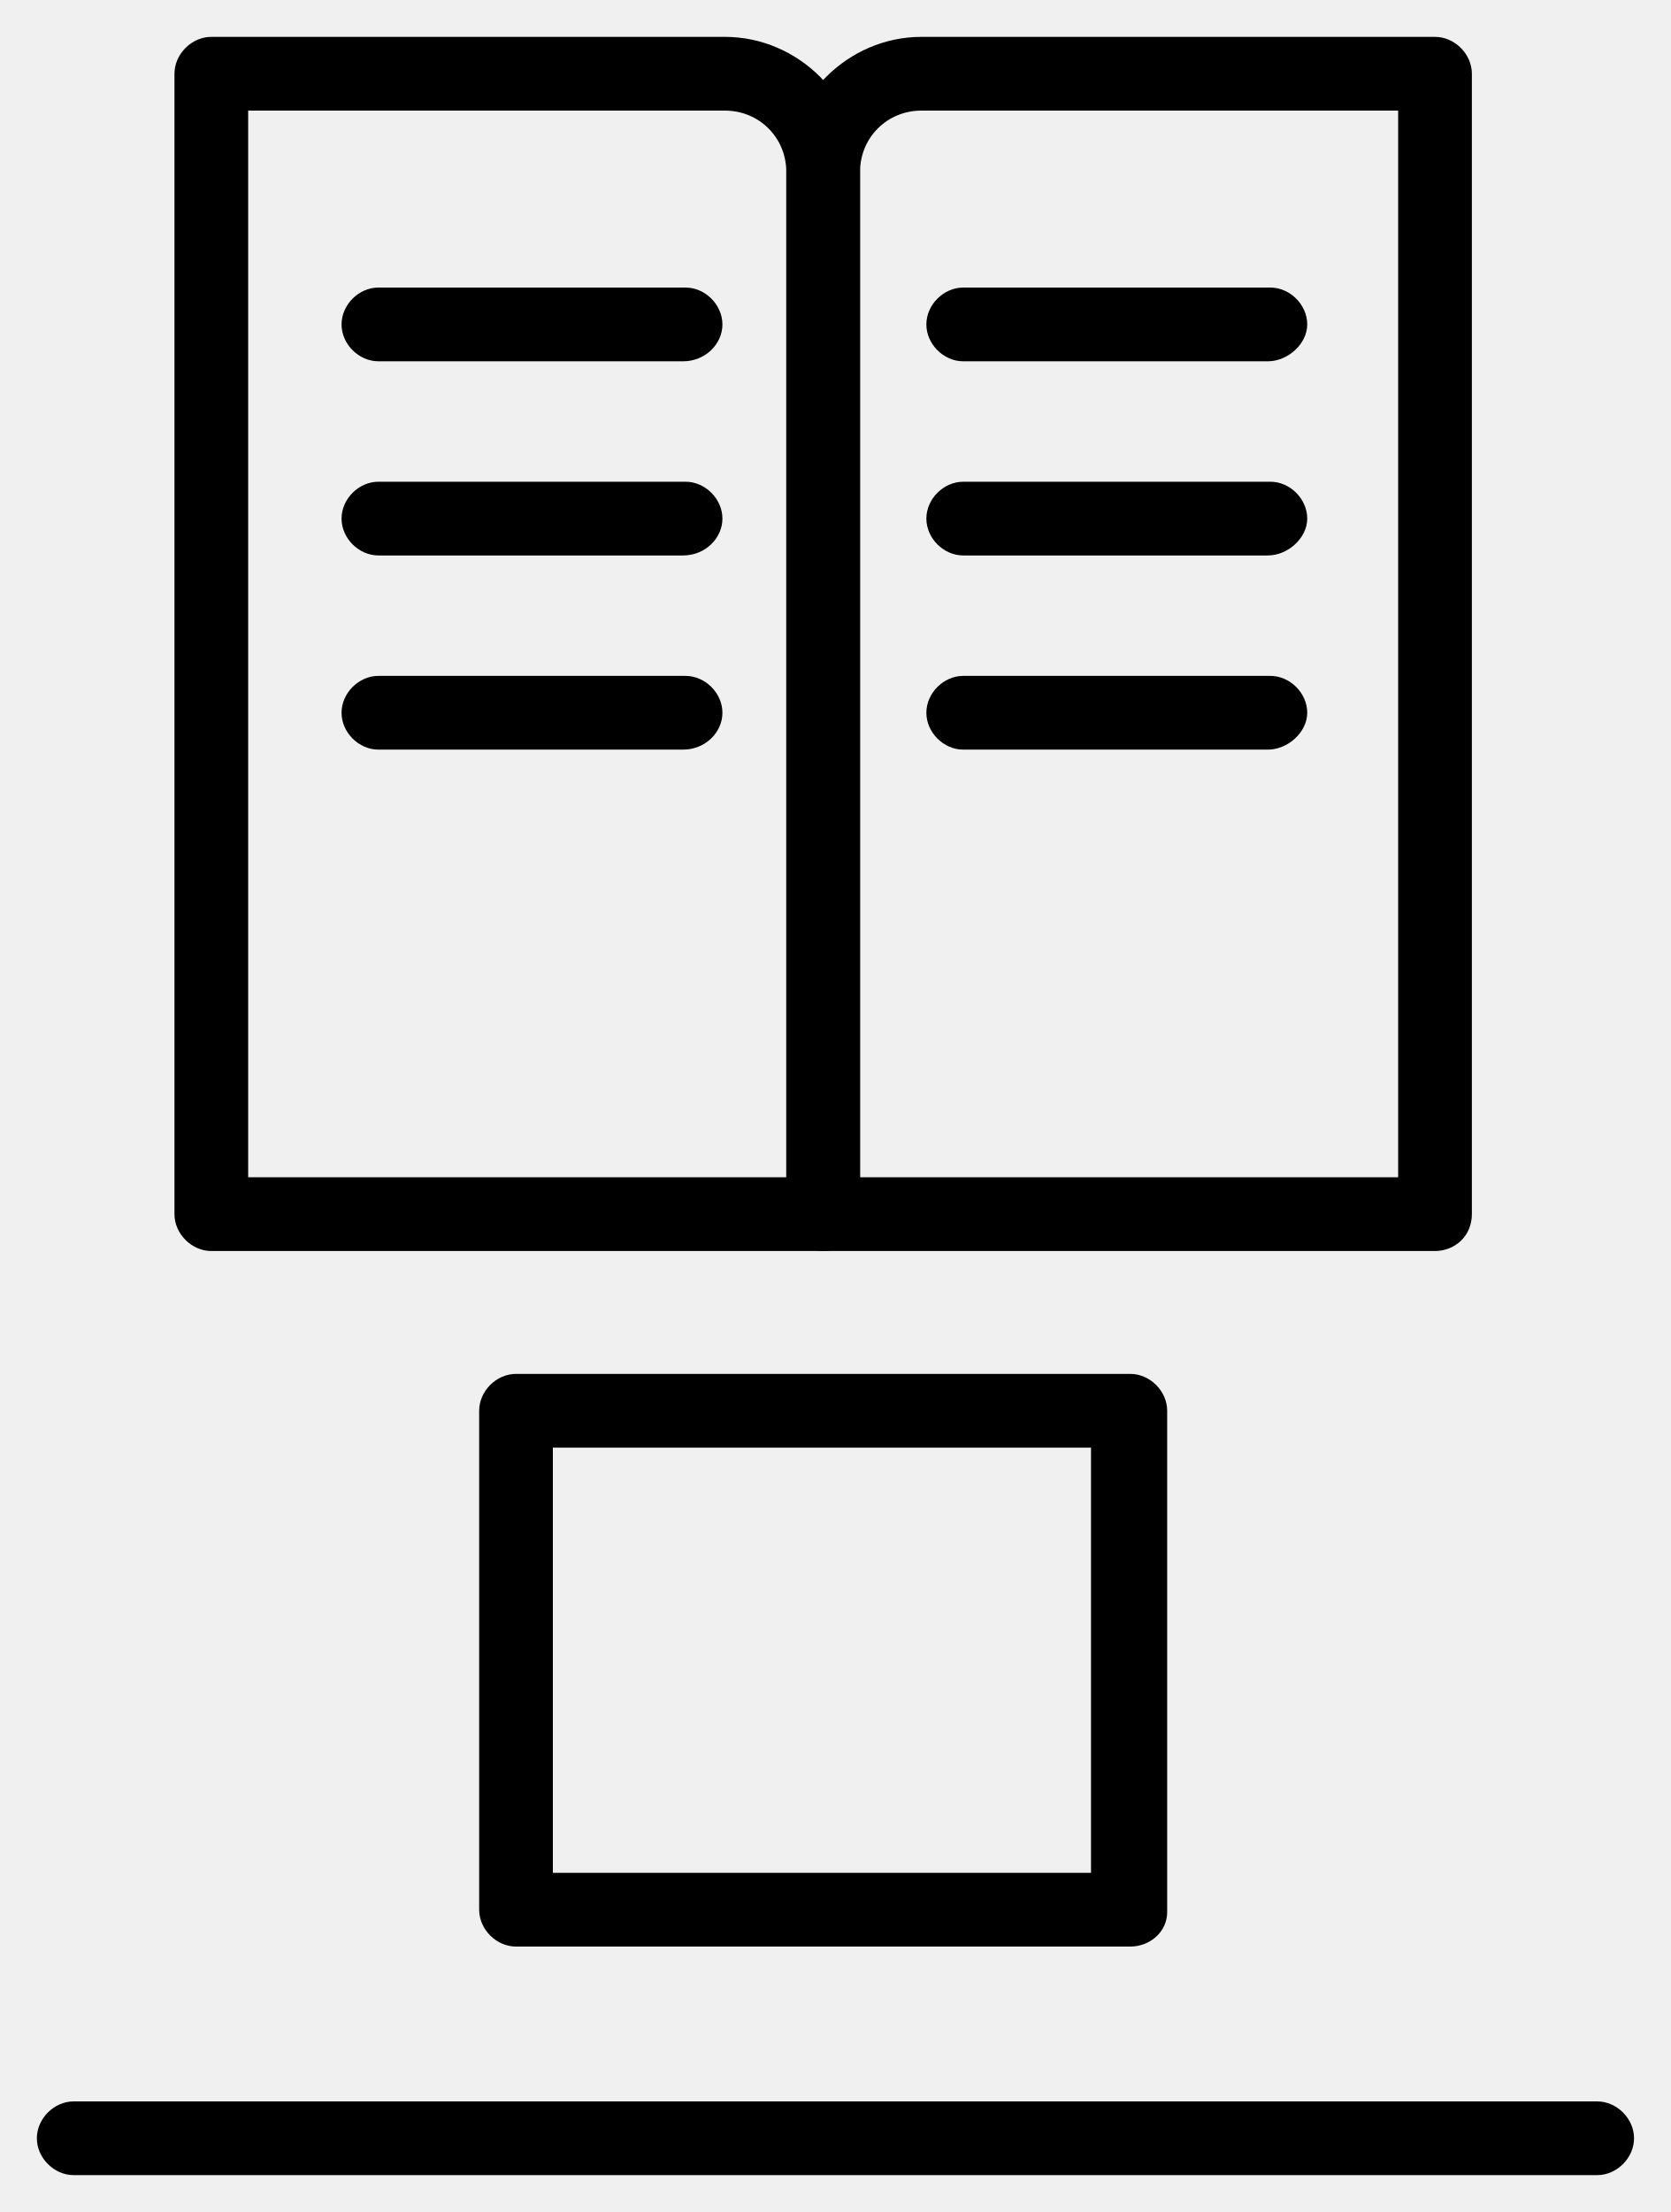
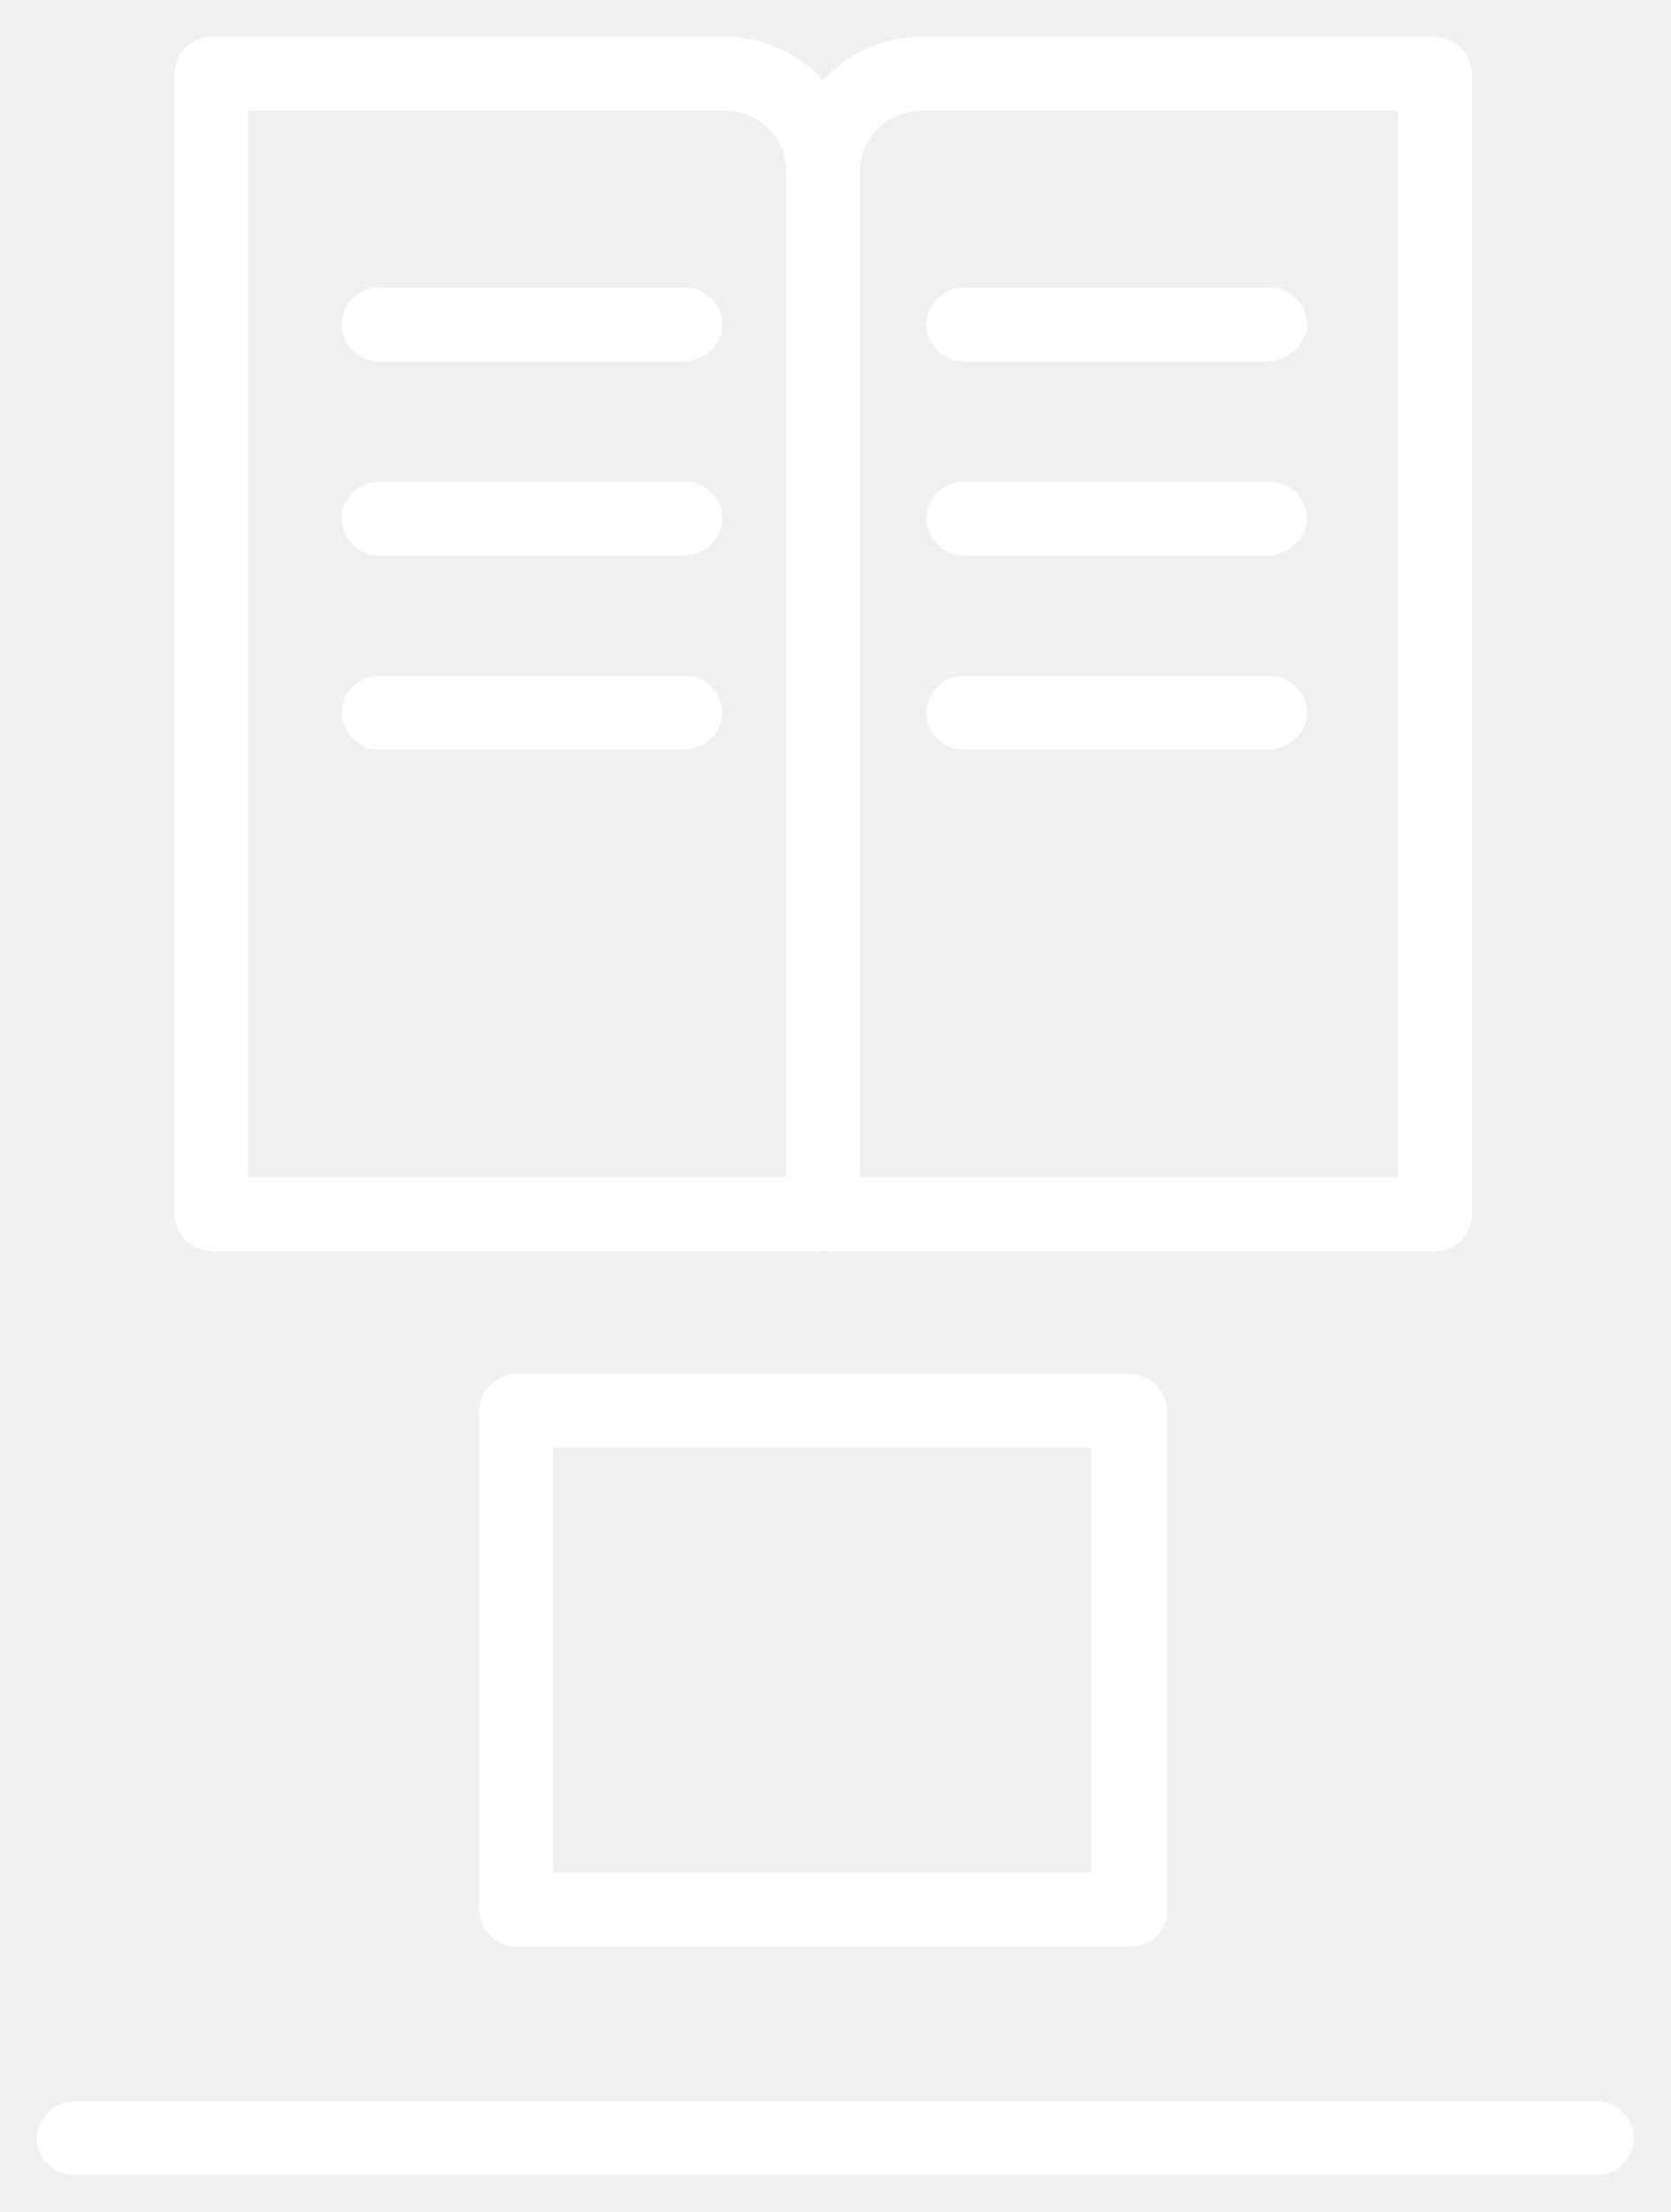
<svg xmlns="http://www.w3.org/2000/svg" version="1.1" id="Слой_1" width="68" height="90" viewBox="0 0 68 90">
-   <g transform="translate(1,1)">
+   <g transform="translate(1,1)" fill="#fff">
    <path d="M32.5,49.9H7.6c-0.8,0-1.5-0.7-1.5-1.5V2c0-0.8,0.7-1.5,1.5-1.5h20.9C31.5,0.5,34,3,34,6v42.4   C34,49.3,33.3,49.9,32.5,49.9z M9.1,46.9H31V6c0-1.4-1.1-2.5-2.5-2.5H9.1V46.9z" />
    <path d="M57.4,49.9H32.5c-0.8,0-1.5-0.7-1.5-1.5V6c0-3,2.5-5.5,5.5-5.5h20.9c0.8,0,1.5,0.7,1.5,1.5v46.4   C58.9,49.3,58.2,49.9,57.4,49.9z M34,46.9h21.9V3.5H36.5C35.1,3.5,34,4.6,34,6V46.9z" />
    <path d="M64,87.5H2c-0.8,0-1.5-0.7-1.5-1.5s0.7-1.5,1.5-1.5h62c0.8,0,1.5,0.7,1.5,1.5S64.8,87.5,64,87.5z" />
    <path d="M26.8,13.7H14.4c-0.8,0-1.5-0.7-1.5-1.5s0.7-1.5,1.5-1.5h12.5c0.8,0,1.5,0.7,1.5,1.5S27.7,13.7,26.8,13.7z" />
    <path d="M26.8,21.6H14.4c-0.8,0-1.5-0.7-1.5-1.5s0.7-1.5,1.5-1.5h12.5c0.8,0,1.5,0.7,1.5,1.5S27.7,21.6,26.8,21.6z" />
    <path d="M26.8,29.5H14.4c-0.8,0-1.5-0.7-1.5-1.5s0.7-1.5,1.5-1.5h12.5c0.8,0,1.5,0.7,1.5,1.5S27.7,29.5,26.8,29.5z" />
    <path d="M50.6,13.7H38.2c-0.8,0-1.5-0.7-1.5-1.5s0.7-1.5,1.5-1.5h12.5c0.8,0,1.5,0.7,1.5,1.5S51.4,13.7,50.6,13.7z" />
    <path d="M50.6,21.6H38.2c-0.8,0-1.5-0.7-1.5-1.5s0.7-1.5,1.5-1.5h12.5c0.8,0,1.5,0.7,1.5,1.5S51.4,21.6,50.6,21.6z" />
    <path d="M50.6,29.5H38.2c-0.8,0-1.5-0.7-1.5-1.5s0.7-1.5,1.5-1.5h12.5c0.8,0,1.5,0.7,1.5,1.5S51.4,29.5,50.6,29.5z" />
    <path d="M45,78.2H20c-0.8,0-1.5-0.7-1.5-1.5V56.4c0-0.8,0.7-1.5,1.5-1.5H45c0.8,0,1.5,0.7,1.5,1.5v20.4   C46.5,77.6,45.8,78.2,45,78.2z M21.5,75.2h21.9V57.9H21.5V75.2z" />
  </g>
</svg>
